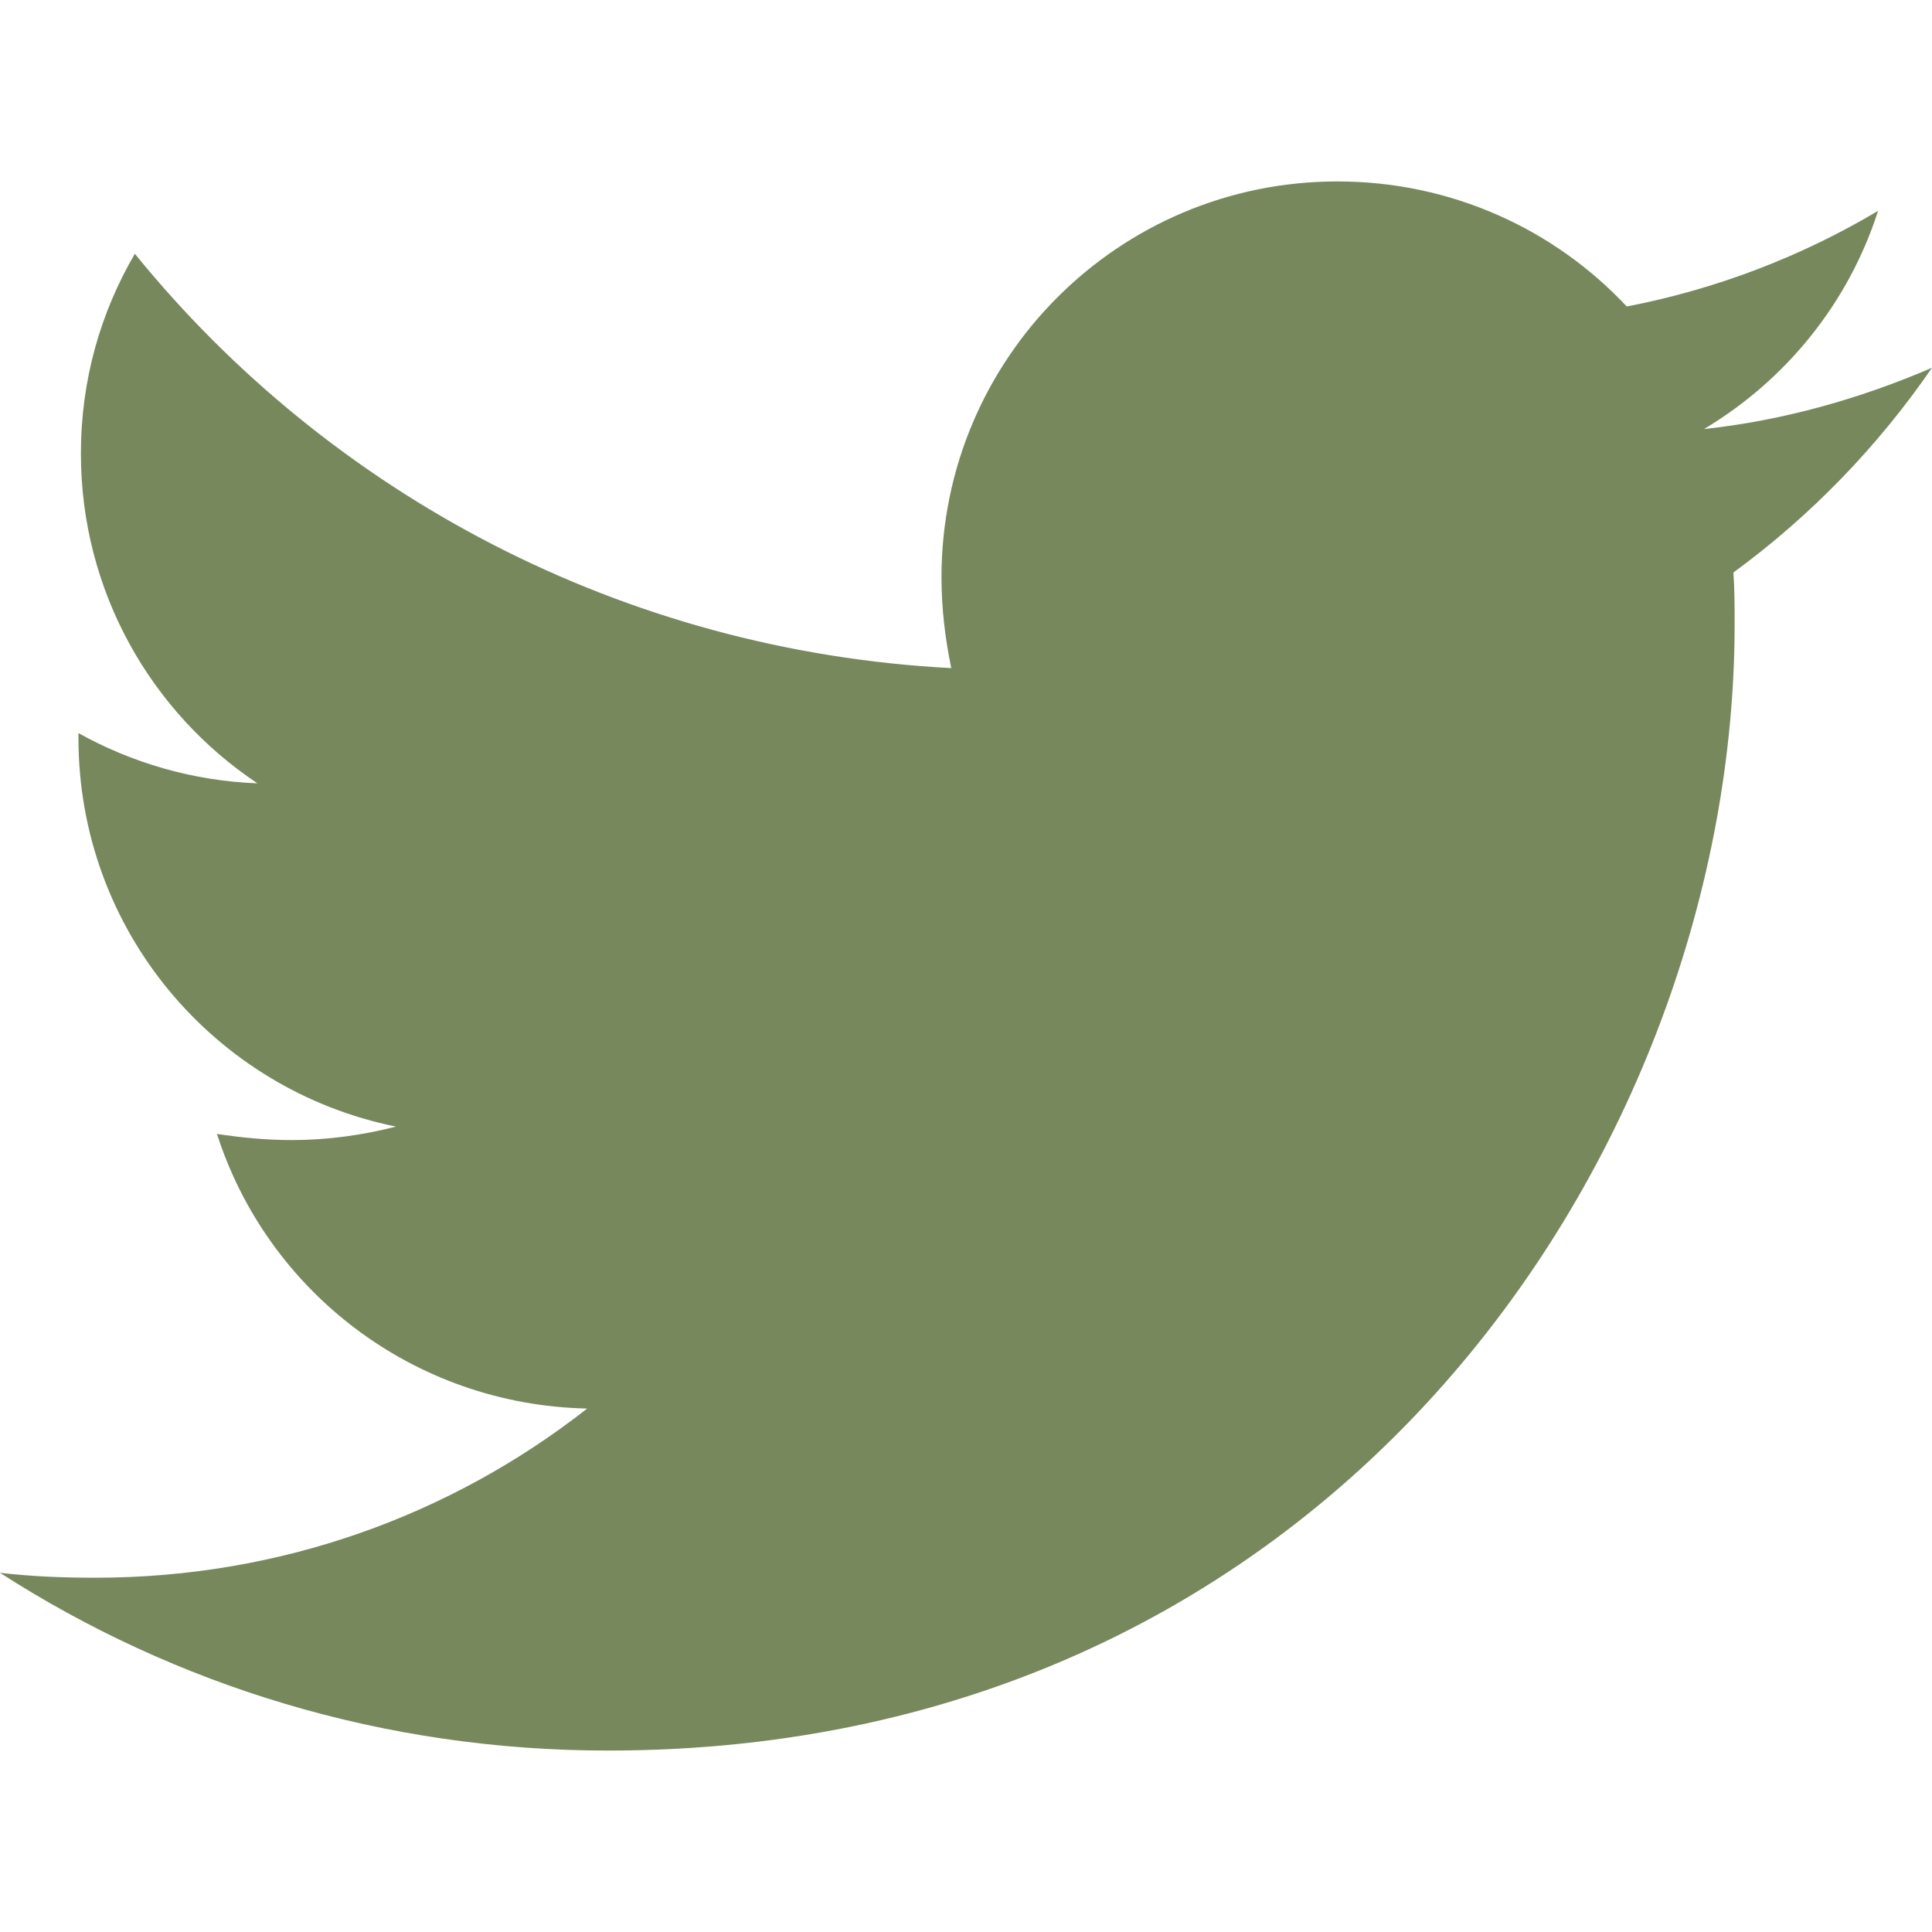
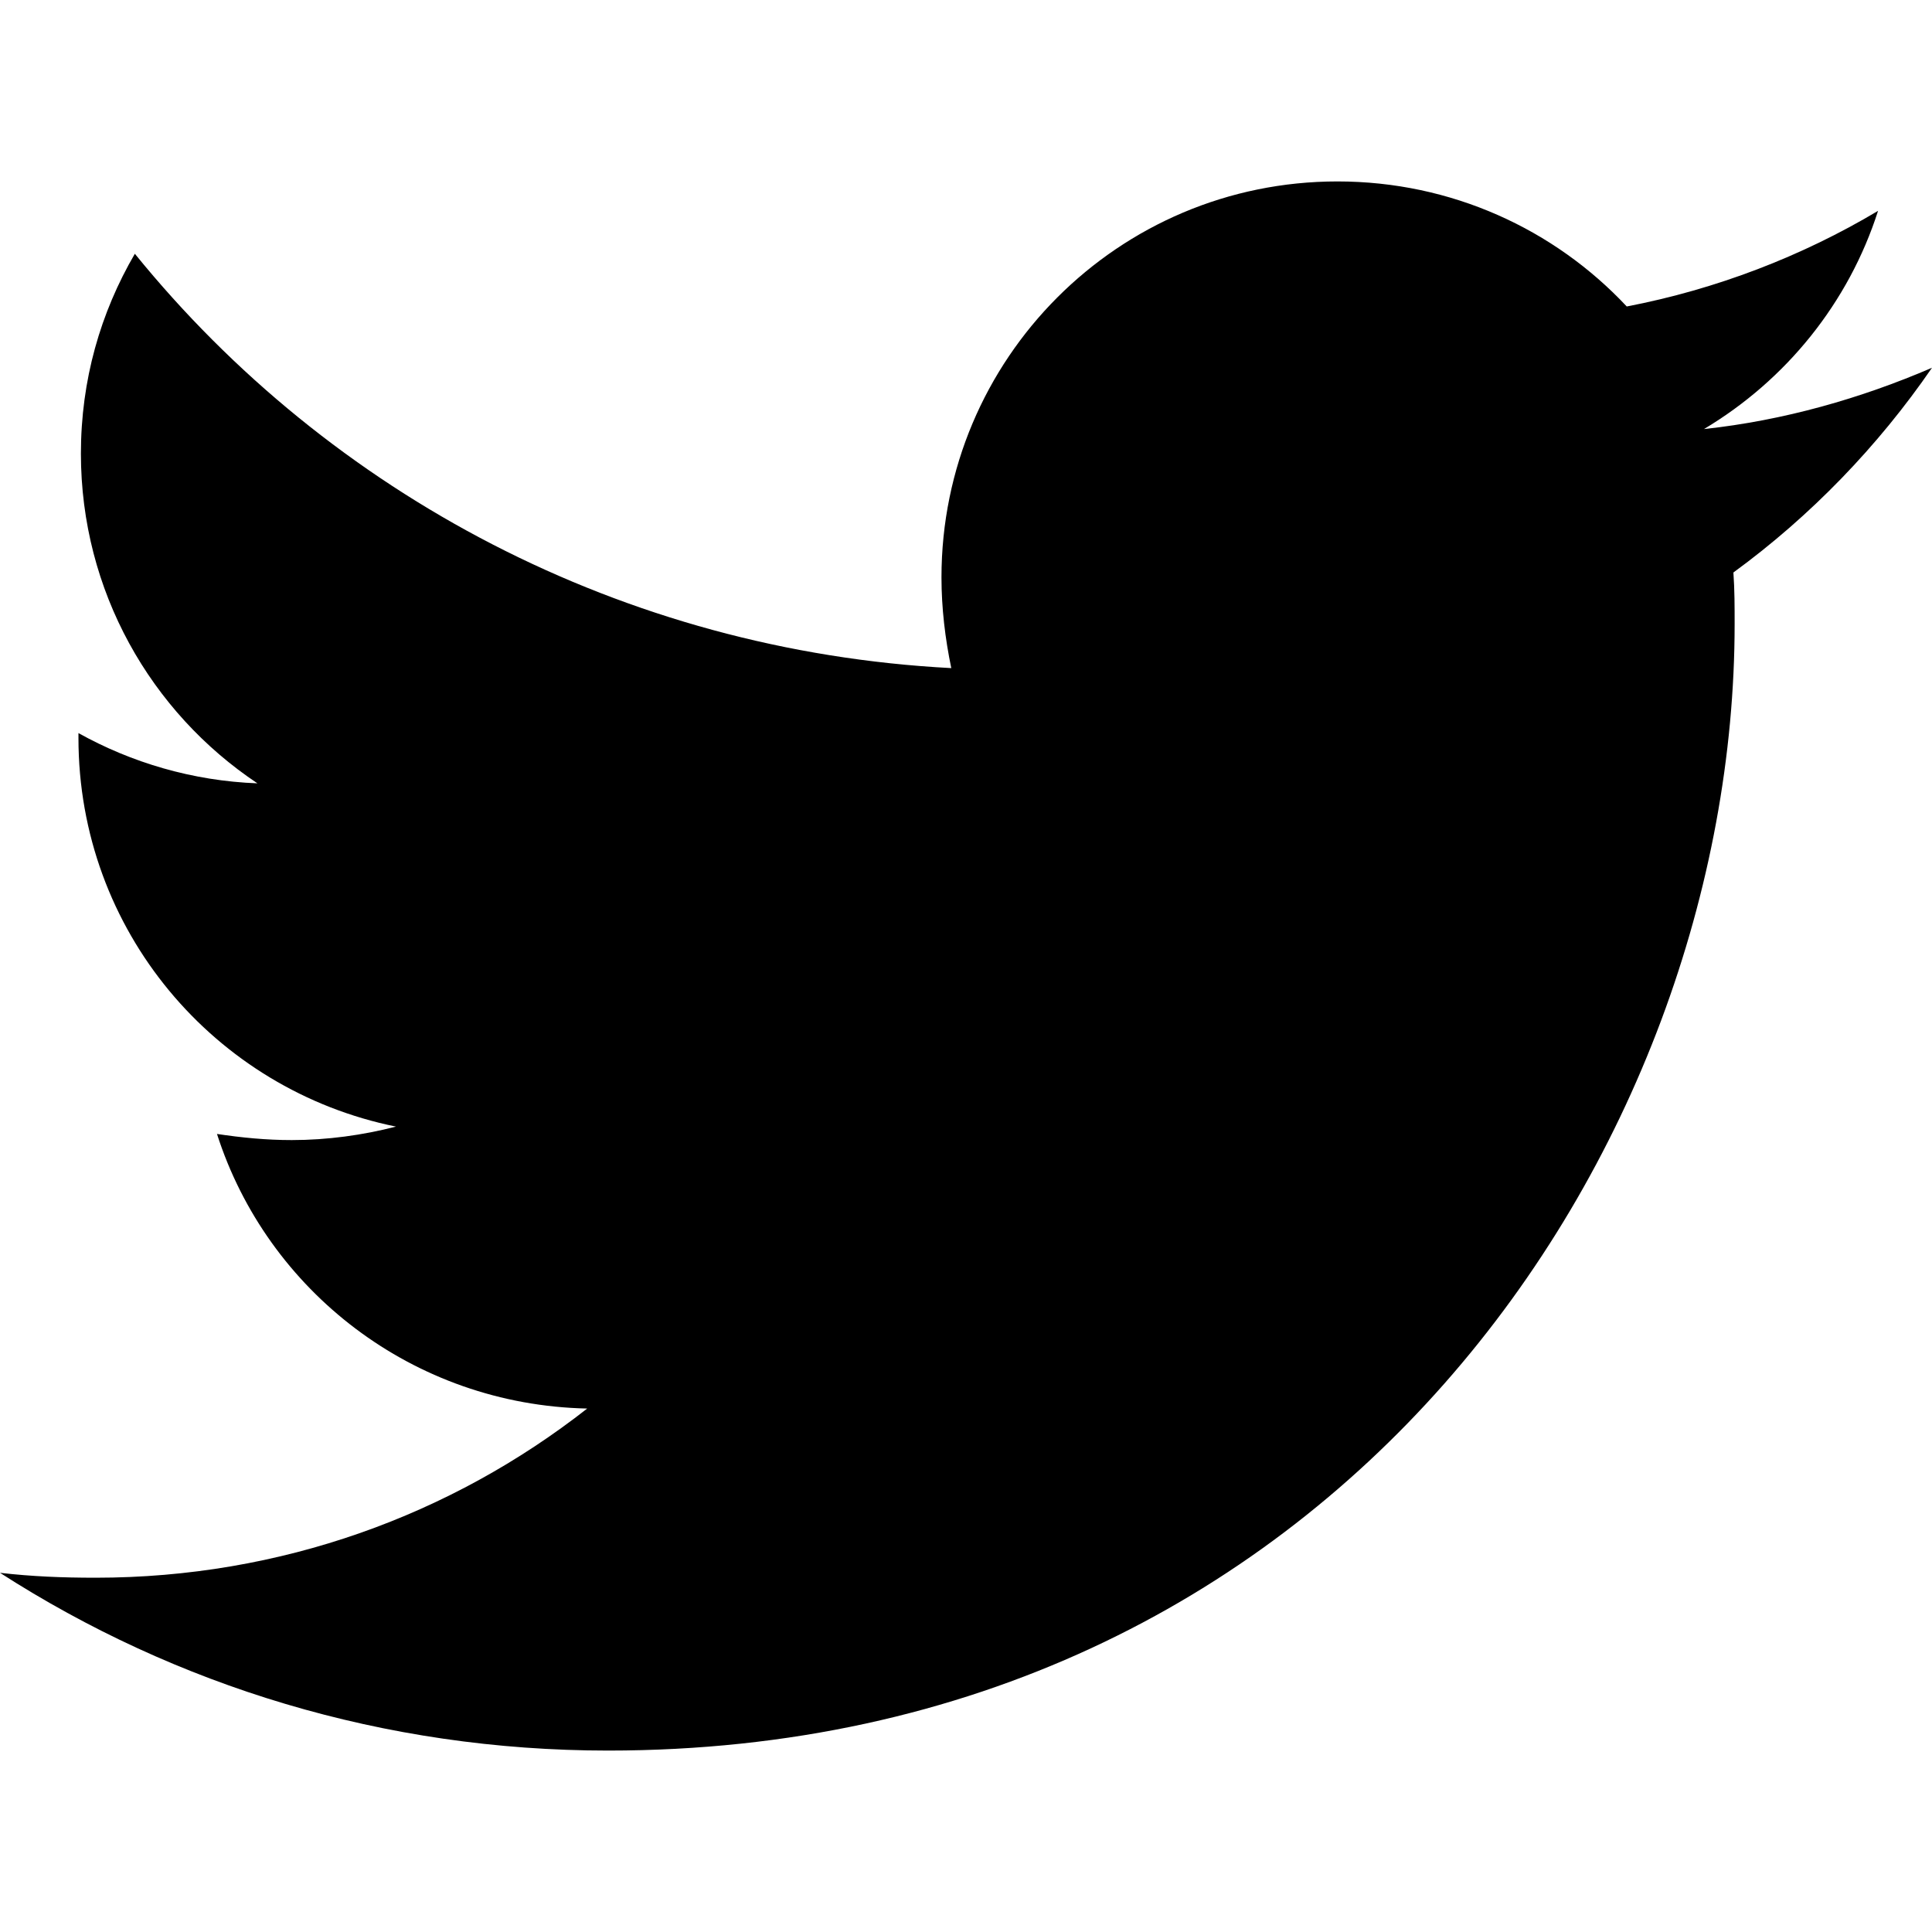
<svg xmlns="http://www.w3.org/2000/svg" aria-hidden="true" focusable="false" data-prefix="fab" data-icon="twitter" class="svg-inline--fa fa-twitter fa-w-16" role="img" viewBox="0 0 512 512">
-   <path fill="#77885d" d="M459.37 151.716c.325 4.548.325 9.097.325 13.645 0 138.72-105.583 298.558-298.558 298.558-59.452 0-114.68-17.219-161.137-47.106 8.447.974 16.568 1.299 25.34 1.299 49.055 0 94.213-16.568 130.274-44.832-46.132-.975-84.792-31.188-98.112-72.772 6.498.974 12.995 1.624 19.818 1.624 9.421 0 18.843-1.3 27.614-3.573-48.081-9.747-84.143-51.98-84.143-102.985v-1.299c13.969 7.797 30.214 12.67 47.431 13.319-28.264-18.843-46.781-51.005-46.781-87.391 0-19.492 5.197-37.36 14.294-52.954 51.655 63.675 129.3 105.258 216.365 109.807-1.624-7.797-2.599-15.918-2.599-24.04 0-57.828 46.782-104.934 104.934-104.934 30.213 0 57.502 12.67 76.67 33.137 23.715-4.548 46.456-13.32 66.599-25.34-7.798 24.366-24.366 44.833-46.132 57.827 21.117-2.273 41.584-8.122 60.426-16.243-14.292 20.791-32.161 39.308-52.628 54.253z" />
+   <path fill="#000" d="M459.37 151.716c.325 4.548.325 9.097.325 13.645 0 138.72-105.583 298.558-298.558 298.558-59.452 0-114.68-17.219-161.137-47.106 8.447.974 16.568 1.299 25.34 1.299 49.055 0 94.213-16.568 130.274-44.832-46.132-.975-84.792-31.188-98.112-72.772 6.498.974 12.995 1.624 19.818 1.624 9.421 0 18.843-1.3 27.614-3.573-48.081-9.747-84.143-51.98-84.143-102.985v-1.299c13.969 7.797 30.214 12.67 47.431 13.319-28.264-18.843-46.781-51.005-46.781-87.391 0-19.492 5.197-37.36 14.294-52.954 51.655 63.675 129.3 105.258 216.365 109.807-1.624-7.797-2.599-15.918-2.599-24.04 0-57.828 46.782-104.934 104.934-104.934 30.213 0 57.502 12.67 76.67 33.137 23.715-4.548 46.456-13.32 66.599-25.34-7.798 24.366-24.366 44.833-46.132 57.827 21.117-2.273 41.584-8.122 60.426-16.243-14.292 20.791-32.161 39.308-52.628 54.253z" />
</svg>
